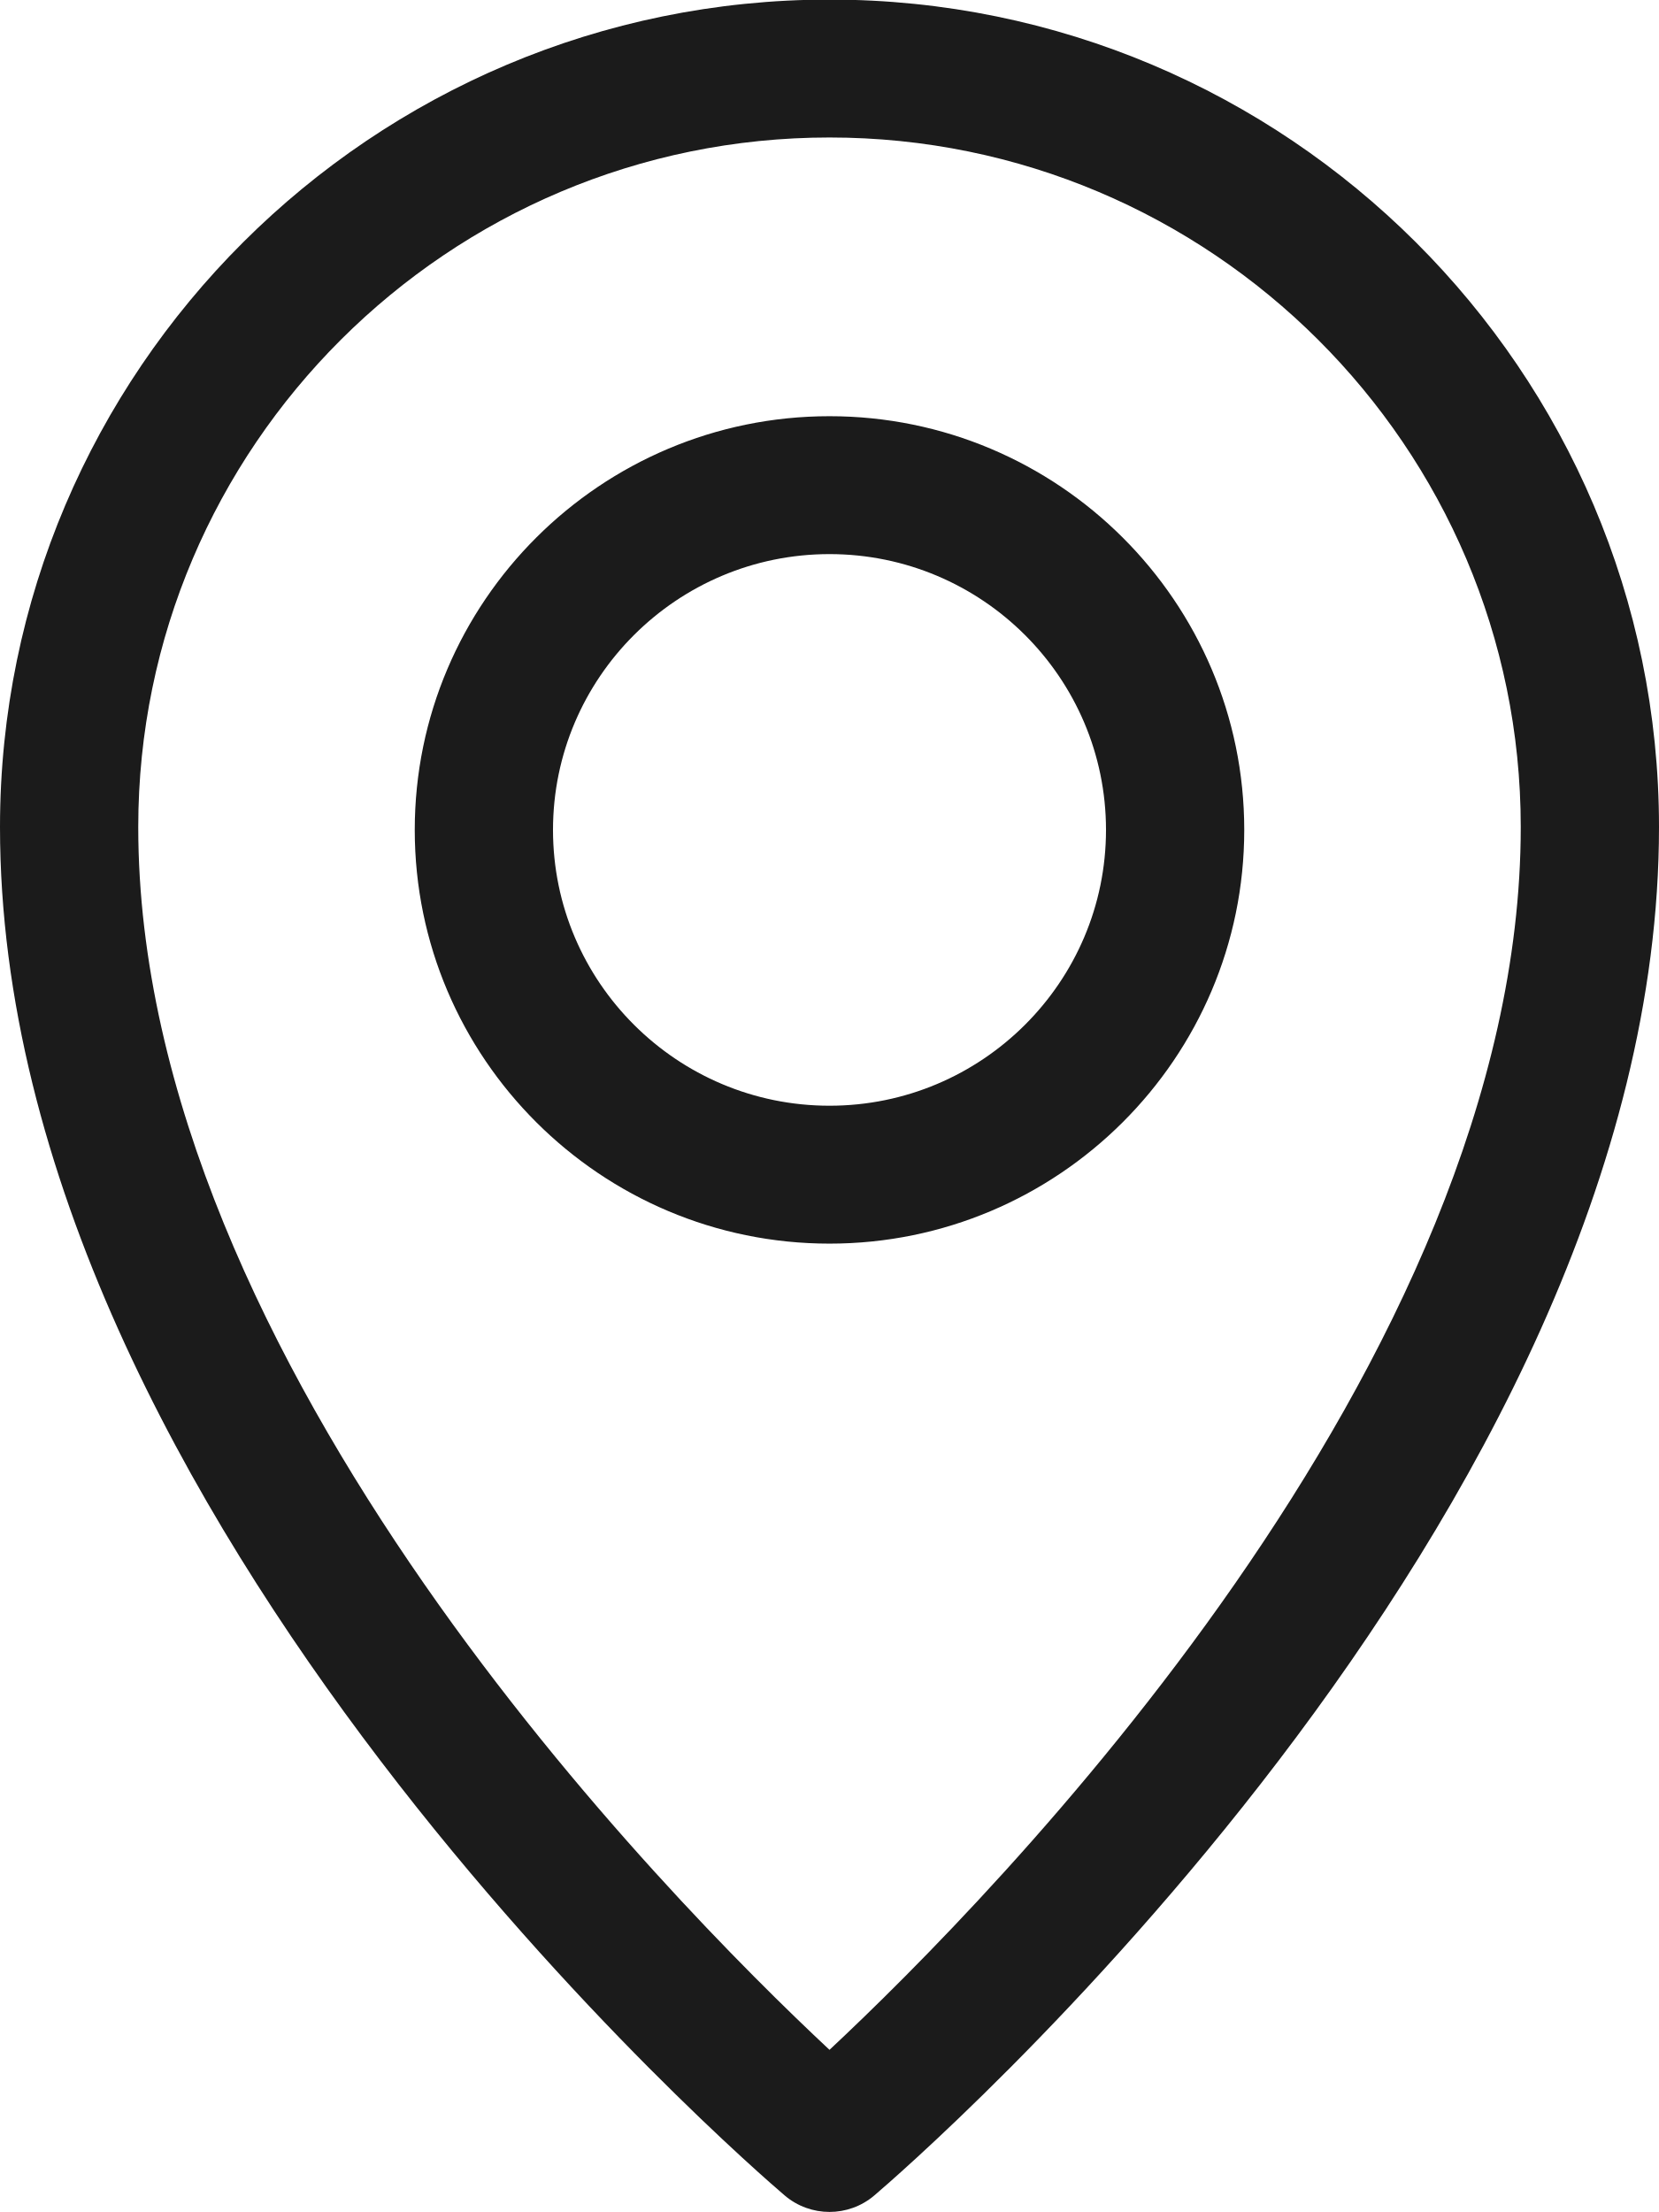
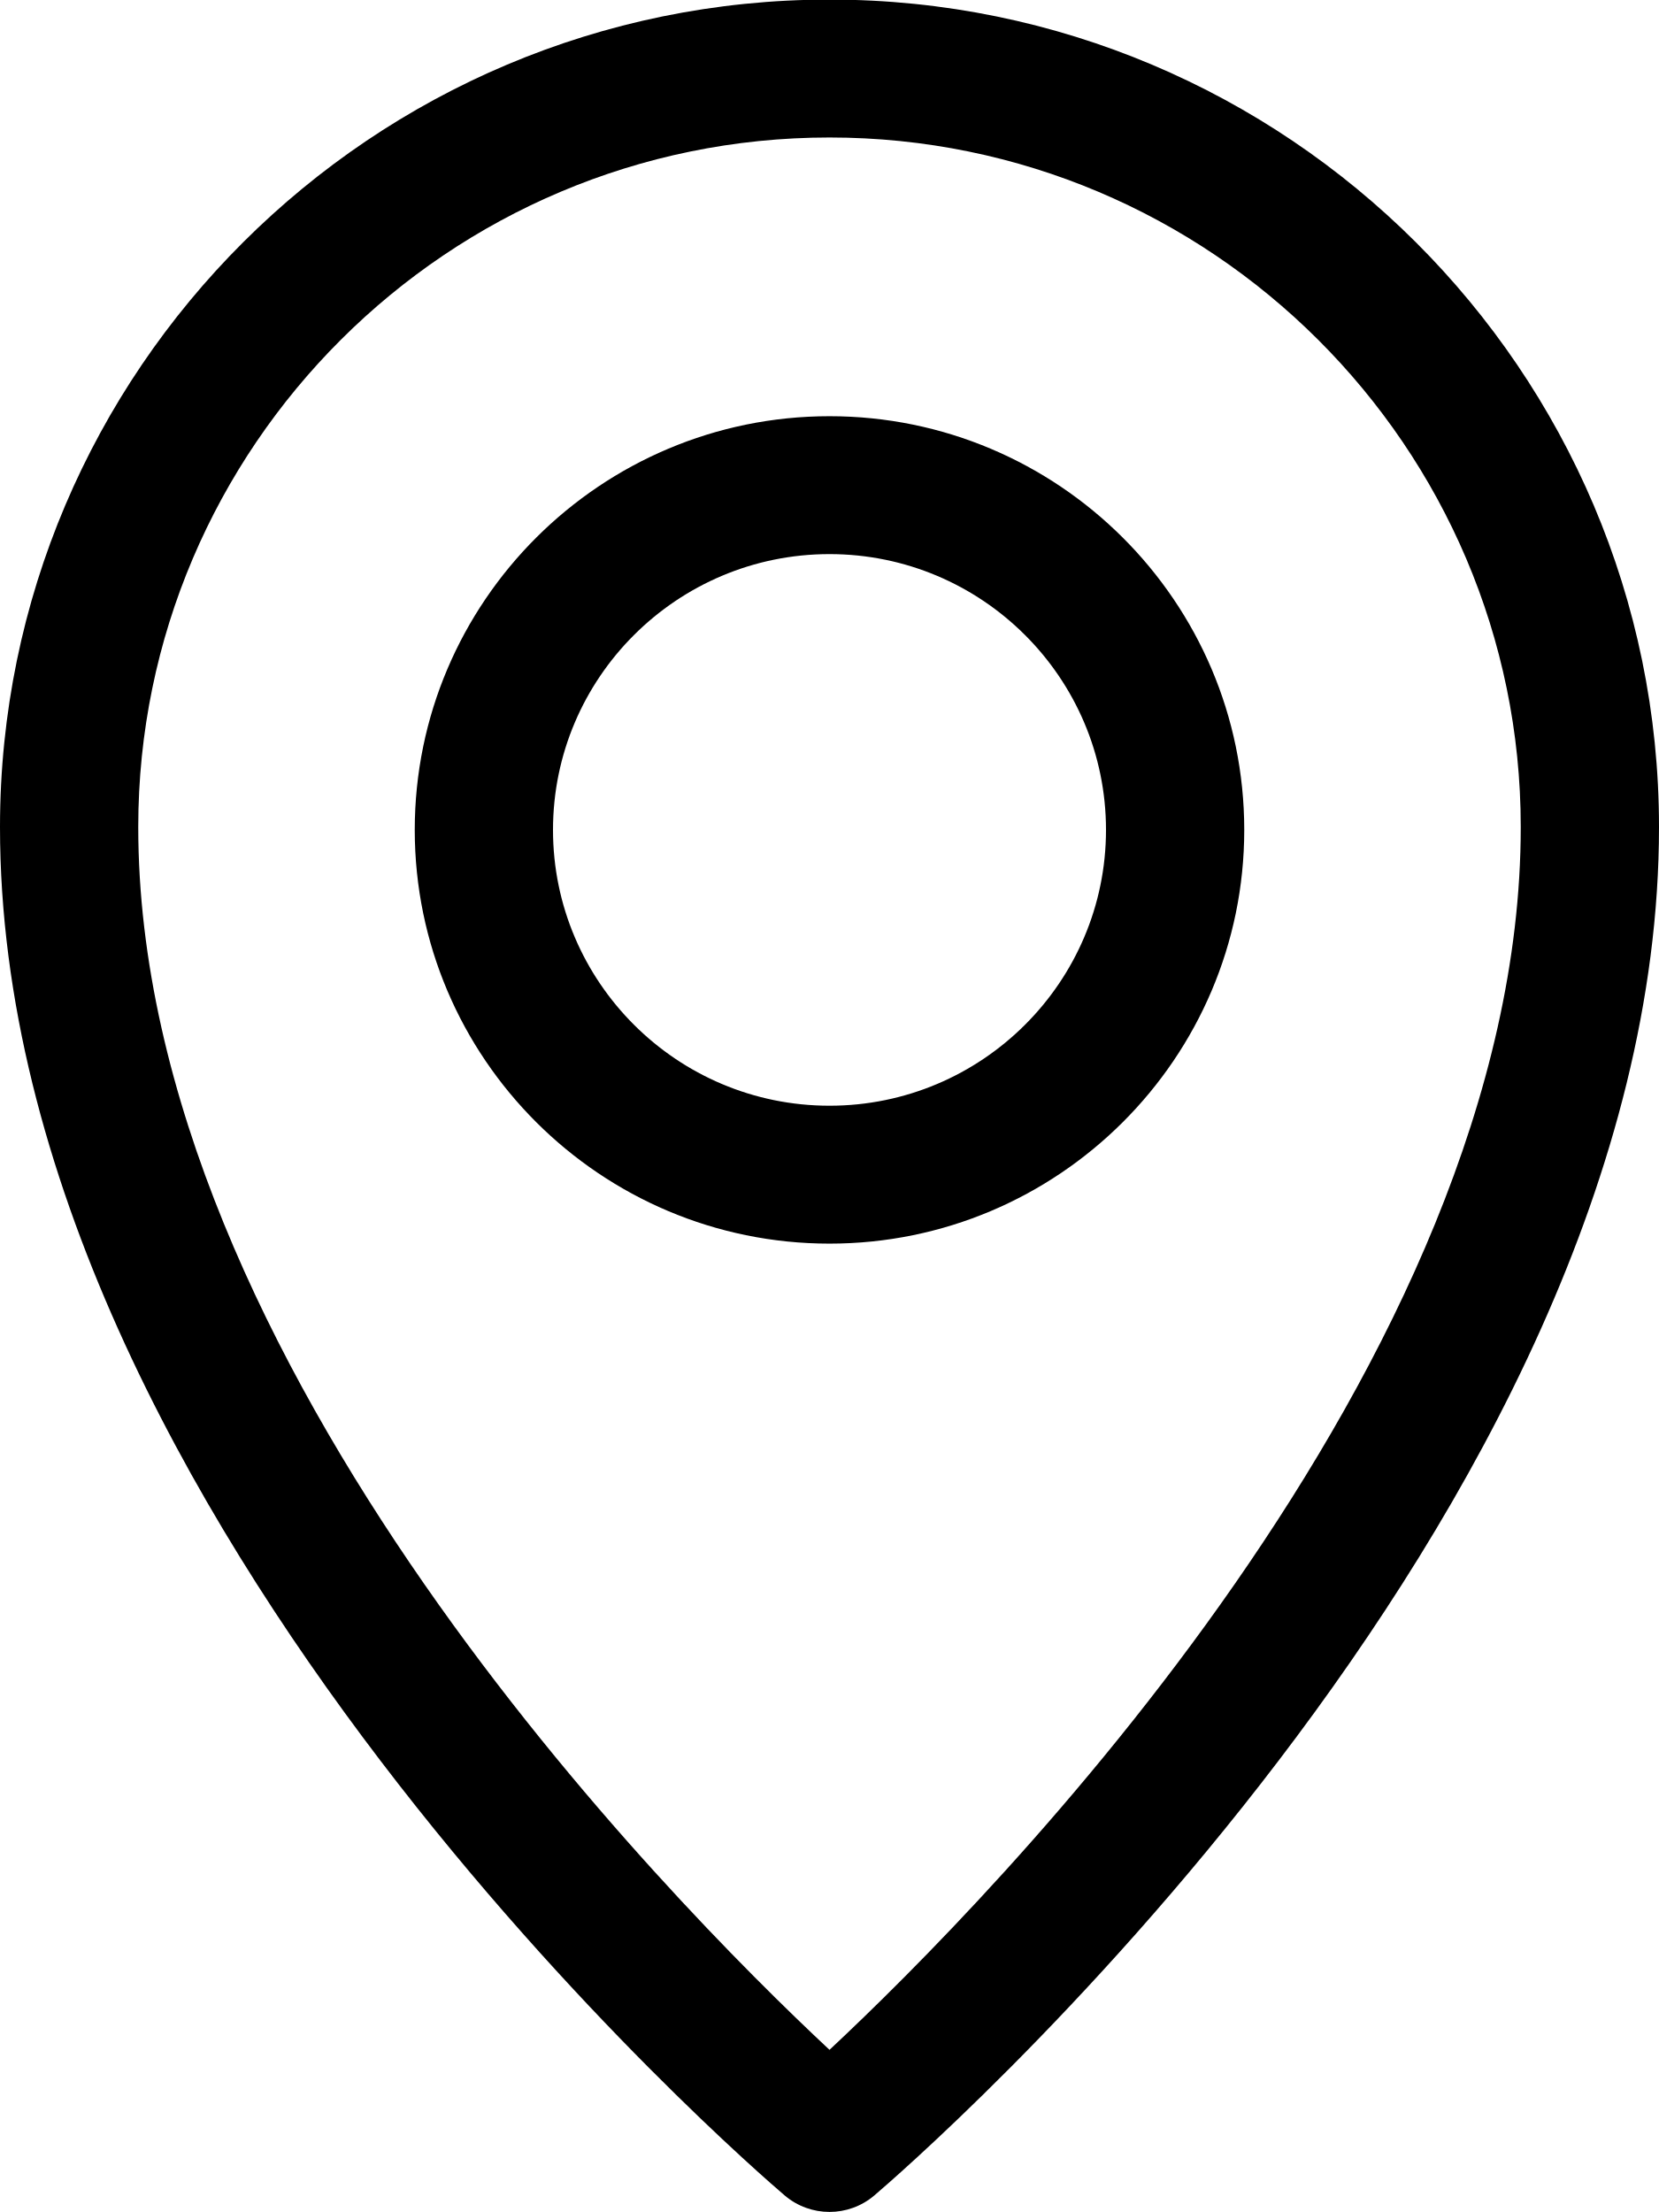
<svg xmlns="http://www.w3.org/2000/svg" preserveAspectRatio="xMidYMid" width="24" height="32" viewBox="0 0 24 32">
-   <defs>
-     <style>
-       .cls-1 {
-         fill: #1b1b1b;
-         fill-rule: evenodd;
-       }
-     </style>
-   </defs>
-   <path d="M12.649,31.760 C12.463,31.919 12.231,31.999 12.000,31.999 C11.769,31.999 11.537,31.919 11.351,31.760 C10.887,31.365 0.000,21.976 0.000,11.964 C0.000,5.363 5.383,-0.006 12.000,-0.006 C18.617,-0.006 24.000,5.363 24.000,11.964 C24.000,21.976 13.113,31.365 12.649,31.760 ZM12.000,1.989 C6.486,1.989 2.000,6.464 2.000,11.964 C2.000,19.724 9.687,27.493 12.000,29.654 C14.312,27.493 22.000,19.724 22.000,11.964 C22.000,6.464 17.514,1.989 12.000,1.989 ZM12.000,17.991 C8.691,17.991 6.000,15.306 6.000,12.006 C6.000,8.705 8.691,6.021 12.000,6.021 C15.309,6.021 18.000,8.705 18.000,12.006 C18.000,15.306 15.309,17.991 12.000,17.991 ZM12.000,8.016 C9.794,8.016 8.000,9.805 8.000,12.006 C8.000,14.206 9.794,15.996 12.000,15.996 C14.206,15.996 16.000,14.206 16.000,12.006 C16.000,9.805 14.206,8.016 12.000,8.016 Z" class="cls-1" />
+   <path d="M12.649,31.760 C12.463,31.919 12.231,31.999 12.000,31.999 C11.769,31.999 11.537,31.919 11.351,31.760 C10.887,31.365 0.000,21.976 0.000,11.964 C0.000,5.363 5.383,-0.006 12.000,-0.006 C18.617,-0.006 24.000,5.363 24.000,11.964 C24.000,21.976 13.113,31.365 12.649,31.760 ZM12.000,1.989 C6.486,1.989 2.000,6.464 2.000,11.964 C2.000,19.724 9.687,27.493 12.000,29.654 C14.312,27.493 22.000,19.724 22.000,11.964 C22.000,6.464 17.514,1.989 12.000,1.989 ZM12.000,17.991 C8.691,17.991 6.000,15.306 6.000,12.006 C6.000,8.705 8.691,6.021 12.000,6.021 C15.309,6.021 18.000,8.705 18.000,12.006 C18.000,15.306 15.309,17.991 12.000,17.991 ZM12.000,8.016 C9.794,8.016 8.000,9.805 8.000,12.006 C8.000,14.206 9.794,15.996 12.000,15.996 C14.206,15.996 16.000,14.206 16.000,12.006 C16.000,9.805 14.206,8.016 12.000,8.016 Z" />
</svg>
